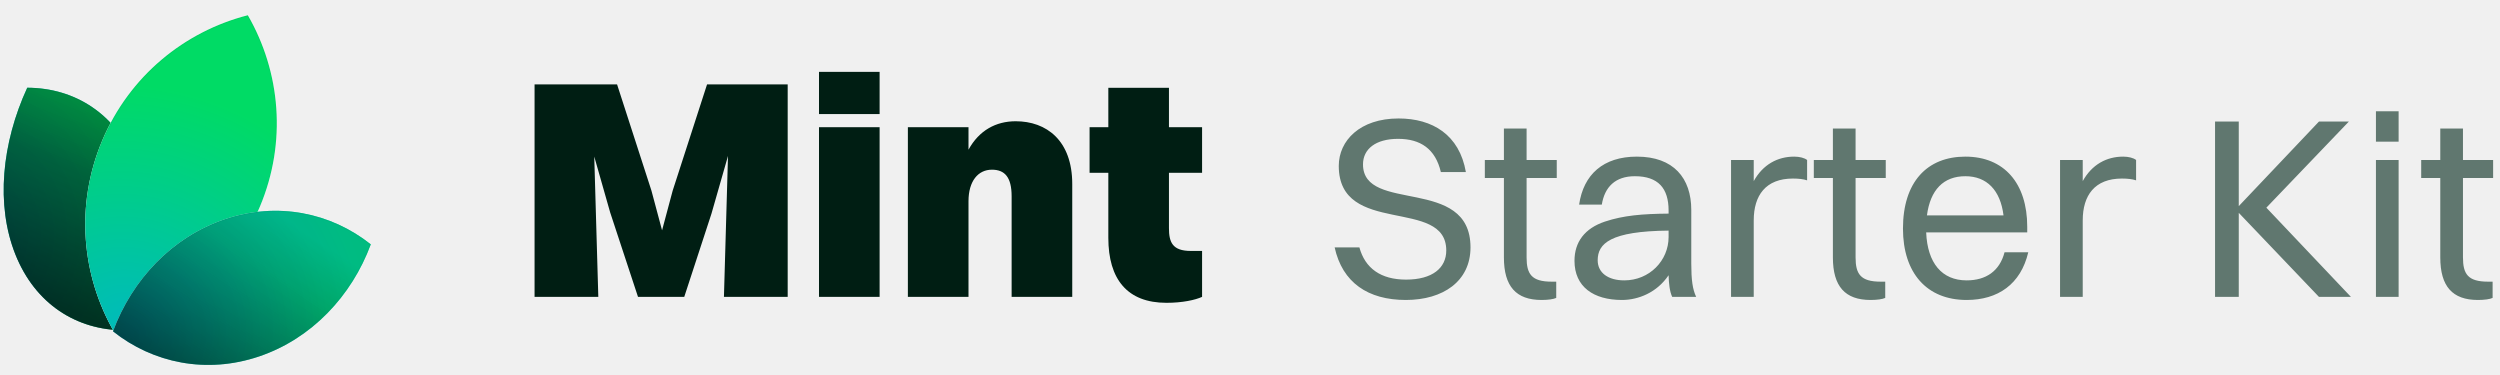
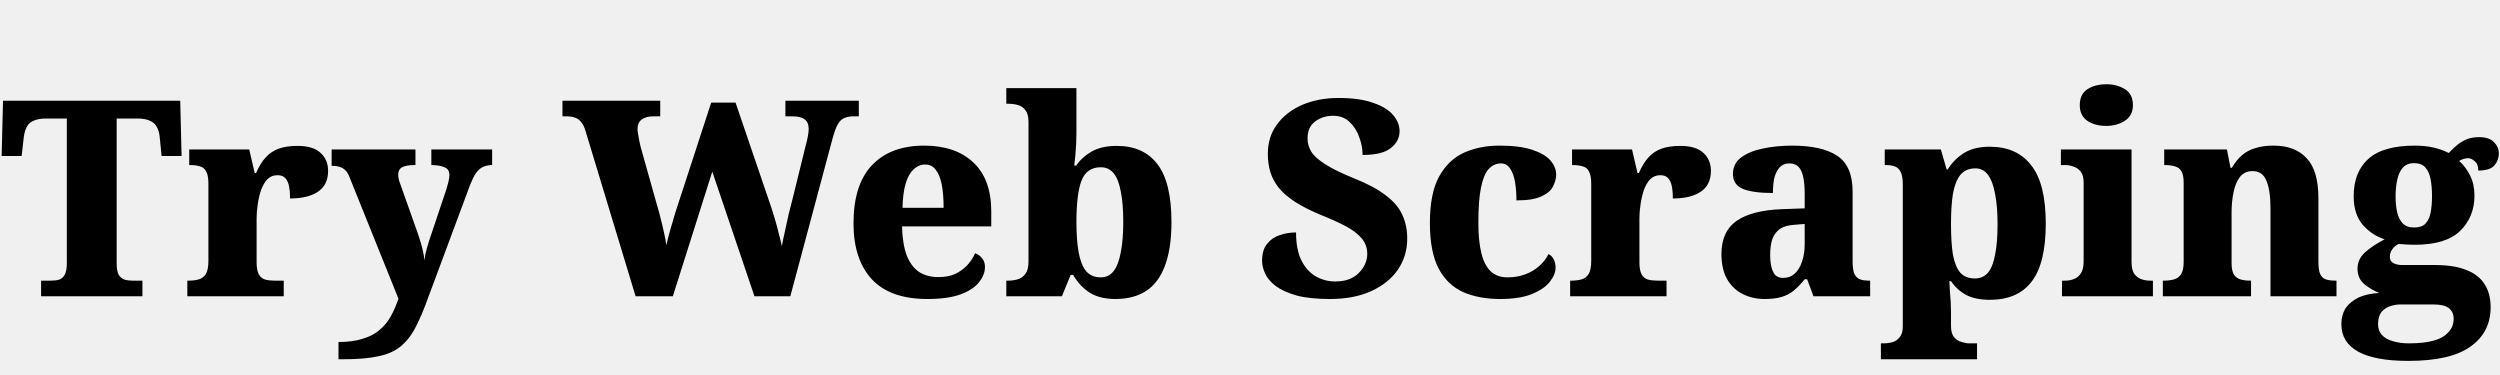
<svg xmlns="http://www.w3.org/2000/svg" width="160" height="24" viewBox="0 0 160 24" fill="none">
-   <path d="M7.953 21.139C4.896 21.13 2.255 19.458 0.987 16.29C-0.28 13.121 0.109 9.163 1.744 5.615C4.801 5.624 7.442 7.296 8.71 10.465C9.977 13.633 9.588 17.591 7.953 21.139Z" fill="white" />
-   <path d="M7.953 21.139C4.896 21.13 2.255 19.458 0.987 16.29C-0.28 13.121 0.109 9.163 1.744 5.615C4.801 5.624 7.442 7.296 8.71 10.465C9.977 13.633 9.588 17.591 7.953 21.139Z" fill="url(#paint0_radial_115_86)" />
-   <path d="M7.953 21.139C4.896 21.13 2.255 19.458 0.987 16.29C-0.28 13.121 0.109 9.163 1.744 5.615C4.801 5.624 7.442 7.296 8.71 10.465C9.977 13.633 9.588 17.591 7.953 21.139Z" fill="black" fill-opacity="0.5" style="mix-blend-mode:hard-light" />
-   <path d="M7.953 21.139C4.896 21.13 2.255 19.458 0.987 16.29C-0.28 13.121 0.109 9.163 1.744 5.615C4.801 5.624 7.442 7.296 8.71 10.465C9.977 13.633 9.588 17.591 7.953 21.139Z" fill="url(#paint1_linear_115_86)" fill-opacity="0.5" style="mix-blend-mode:hard-light" />
-   <path d="M7.935 21.111C4.897 21.096 2.274 19.431 1.013 16.279C-0.248 13.124 0.136 9.182 1.762 5.643C4.8 5.659 7.423 7.324 8.684 10.476C9.945 13.63 9.561 17.572 7.935 21.111Z" stroke="url(#paint2_linear_115_86)" stroke-opacity="0.05" stroke-width="0.056" />
-   <path d="M7.31 21.257C11.354 20.221 14.884 17.375 16.628 13.236C18.373 9.097 17.945 4.587 15.86 0.976C11.816 2.012 8.287 4.858 6.542 8.998C4.797 13.137 5.225 17.646 7.31 21.257Z" fill="white" />
-   <path d="M7.31 21.257C11.354 20.221 14.884 17.375 16.628 13.236C18.373 9.097 17.945 4.587 15.86 0.976C11.816 2.012 8.287 4.858 6.542 8.998C4.797 13.137 5.225 17.646 7.31 21.257Z" fill="url(#paint3_radial_115_86)" />
-   <path d="M16.602 13.225C14.864 17.349 11.351 20.187 7.324 21.225C5.253 17.624 4.829 13.132 6.568 9.009C8.306 4.885 11.819 2.047 15.846 1.009C17.918 4.61 18.341 9.101 16.602 13.225Z" stroke="url(#paint4_linear_115_86)" stroke-opacity="0.05" stroke-width="0.056" />
-   <path d="M7.234 21.207C9.789 23.237 13.21 23.951 16.577 22.814C19.944 21.677 22.506 18.945 23.73 15.638C21.175 13.608 17.754 12.894 14.387 14.031C11.02 15.168 8.458 17.901 7.234 21.207Z" fill="white" />
-   <path d="M7.234 21.207C9.789 23.237 13.21 23.951 16.577 22.814C19.944 21.677 22.506 18.945 23.73 15.638C21.175 13.608 17.754 12.894 14.387 14.031C11.02 15.168 8.458 17.901 7.234 21.207Z" fill="url(#paint5_radial_115_86)" />
-   <path d="M7.234 21.207C9.789 23.237 13.21 23.951 16.577 22.814C19.944 21.677 22.506 18.945 23.73 15.638C21.175 13.608 17.754 12.894 14.387 14.031C11.02 15.168 8.458 17.901 7.234 21.207Z" fill="black" fill-opacity="0.2" style="mix-blend-mode:hard-light" />
-   <path d="M7.234 21.207C9.789 23.237 13.21 23.951 16.577 22.814C19.944 21.677 22.506 18.945 23.73 15.638C21.175 13.608 17.754 12.894 14.387 14.031C11.02 15.168 8.458 17.901 7.234 21.207Z" fill="url(#paint6_linear_115_86)" fill-opacity="0.5" style="mix-blend-mode:hard-light" />
-   <path d="M16.568 22.787C13.218 23.918 9.814 23.212 7.267 21.198C8.492 17.907 11.044 15.189 14.396 14.058C17.747 12.927 21.15 13.633 23.697 15.648C22.472 18.938 19.92 21.656 16.568 22.787Z" stroke="url(#paint7_linear_115_86)" stroke-opacity="0.05" stroke-width="0.056" />
-   <path d="M34.212 19V5.4H39.492L41.692 12.2L42.372 14.74L43.052 12.2L45.252 5.4H50.412V19H46.332L46.592 9.98L45.532 13.68L43.792 19H40.832L39.052 13.6L38.032 10.02L38.292 19H34.212ZM52.416 7.3V4.6H56.295V7.3H52.416ZM52.416 19V8.14H56.295V19H52.416ZM58.104 19V8.14H61.984V9.58C62.664 8.34 63.744 7.76 65.004 7.76C66.964 7.76 68.624 8.98 68.624 11.78V19H64.744V12.56C64.744 11.34 64.304 10.86 63.484 10.86C62.604 10.86 61.984 11.58 61.984 12.88V19H58.104ZM70.933 15.22V11.06H69.733V8.14H70.933V5.62H74.813V8.14H76.933V11.06H74.813V14.6C74.813 15.5 75.033 16.06 76.213 16.06H76.933V19C76.493 19.2 75.673 19.38 74.653 19.38C72.153 19.38 70.933 17.88 70.933 15.22Z" fill="#001E13" />
-   <path d="M87.232 10.519C87.232 13.687 94.112 11.229 94.112 15.832C94.112 17.994 92.364 19.198 89.971 19.198C87.562 19.198 85.912 18.093 85.417 15.832H87.001C87.364 17.169 88.371 17.895 89.987 17.895C91.671 17.895 92.561 17.152 92.561 16.03C92.561 12.598 85.681 15.155 85.681 10.618C85.681 9.001 87.034 7.582 89.509 7.582C91.671 7.582 93.403 8.621 93.816 11.014H92.215C91.868 9.529 90.912 8.886 89.476 8.886C88.057 8.886 87.232 9.529 87.232 10.519ZM96.25 16.476V11.393H95.029V10.239H96.25V8.226H97.702V10.239H99.632V11.393H97.702V16.476C97.702 17.532 98.015 18.026 99.302 18.026H99.599V19.066C99.434 19.148 99.071 19.198 98.659 19.198C97.025 19.198 96.25 18.323 96.25 16.476ZM102.516 13.093H101.064C101.345 11.162 102.615 10.024 104.76 10.024C107.103 10.024 108.242 11.393 108.242 13.44V16.888C108.242 17.895 108.324 18.521 108.555 19H107.021C106.856 18.654 106.806 18.142 106.79 17.614C106.047 18.72 104.859 19.198 103.803 19.198C101.988 19.198 100.767 18.357 100.767 16.69C100.767 15.486 101.427 14.611 102.714 14.182C103.902 13.786 105.107 13.687 106.79 13.671V13.473C106.79 12.053 106.13 11.278 104.628 11.278C103.374 11.278 102.698 11.971 102.516 13.093ZM102.252 16.657C102.252 17.465 102.929 17.944 103.952 17.944C105.569 17.944 106.79 16.674 106.79 15.172V14.759C103.061 14.793 102.252 15.585 102.252 16.657ZM110.787 19V10.239H112.239V11.591C112.833 10.519 113.774 10.024 114.83 10.024C115.176 10.024 115.49 10.107 115.655 10.239V11.542C115.407 11.46 115.094 11.427 114.747 11.427C112.998 11.427 112.239 12.515 112.239 14.1V19H110.787ZM117.305 16.476V11.393H116.084V10.239H117.305V8.226H118.757V10.239H120.688V11.393H118.757V16.476C118.757 17.532 119.071 18.026 120.358 18.026H120.655V19.066C120.49 19.148 120.127 19.198 119.714 19.198C118.081 19.198 117.305 18.323 117.305 16.476ZM129.809 16.145C129.33 18.192 127.862 19.198 125.865 19.198C123.324 19.198 121.79 17.482 121.79 14.627C121.79 11.658 123.324 10.024 125.783 10.024C128.258 10.024 129.743 11.723 129.743 14.512V14.875H123.275C123.357 16.838 124.281 17.944 125.865 17.944C127.103 17.944 127.977 17.35 128.291 16.145H129.809ZM125.783 11.278C124.38 11.278 123.539 12.152 123.324 13.786H128.225C128.027 12.169 127.152 11.278 125.783 11.278ZM131.843 19V10.239H133.295V11.591C133.889 10.519 134.829 10.024 135.885 10.024C136.232 10.024 136.545 10.107 136.71 10.239V11.542C136.463 11.46 136.149 11.427 135.803 11.427C134.054 11.427 133.295 12.515 133.295 14.1V19H131.843ZM141.763 19V7.78H143.281V13.192L148.413 7.78H150.327L145.047 13.291L150.459 19H148.413L143.281 13.621V19H141.763ZM152.06 9.067V7.12H153.512V9.067H152.06ZM152.06 19V10.239H153.512V19H152.06ZM156.178 16.476V11.393H154.957V10.239H156.178V8.226H157.63V10.239H159.56V11.393H157.63V16.476C157.63 17.532 157.943 18.026 159.23 18.026H159.527V19.066C159.362 19.148 158.999 19.198 158.587 19.198C156.953 19.198 156.178 18.323 156.178 16.476Z" fill="#002719" fill-opacity="0.6" />
-   <defs>
-     <radialGradient id="paint0_radial_115_86" cx="0" cy="0" r="1" gradientUnits="userSpaceOnUse" gradientTransform="translate(-3.00503 15.023) rotate(-10.029) scale(17.9572 17.784)">
-       <stop stop-color="#00B0BB" />
-       <stop offset="1" stop-color="#00DB65" />
-     </radialGradient>
-     <linearGradient id="paint1_linear_115_86" x1="7.39" y1="4.813" x2="1.63" y2="18.689" gradientUnits="userSpaceOnUse">
-       <stop stop-color="#18E299" />
-       <stop offset="1" />
-     </linearGradient>
-     <linearGradient id="paint2_linear_115_86" x1="7.948" y1="8.016" x2="1.761" y2="18.746" gradientUnits="userSpaceOnUse">
-       <stop />
-       <stop offset="1" stop-opacity="0" />
-     </linearGradient>
-     <radialGradient id="paint3_radial_115_86" cx="0" cy="0" r="1" gradientUnits="userSpaceOnUse" gradientTransform="translate(8.11404 20.8822) rotate(-75.7542) scale(21.6246 23.7772)">
-       <stop stop-color="#00BBBB" />
-       <stop offset="0.713" stop-color="#00DB65" />
-     </radialGradient>
-     <linearGradient id="paint4_linear_115_86" x1="7.602" y1="5.871" x2="15.556" y2="16.372" gradientUnits="userSpaceOnUse">
-       <stop />
-       <stop offset="1" stop-opacity="0" />
-     </linearGradient>
-     <radialGradient id="paint5_radial_115_86" cx="0" cy="0" r="1" gradientUnits="userSpaceOnUse" gradientTransform="translate(7.84537 21.5181) rotate(-20.3525) scale(18.5603 17.32)">
-       <stop stop-color="#00B0BB" />
-       <stop offset="1" stop-color="#00DB65" />
-     </radialGradient>
-     <linearGradient id="paint6_linear_115_86" x1="16.808" y1="13.007" x2="10.041" y2="22.994" gradientUnits="userSpaceOnUse">
-       <stop stop-color="#00B1BC" />
-       <stop offset="1" />
-     </linearGradient>
-     <linearGradient id="paint7_linear_115_86" x1="16.808" y1="13.007" x2="14.169" y2="23.841" gradientUnits="userSpaceOnUse">
-       <stop />
-       <stop offset="1" stop-opacity="0" />
-     </linearGradient>
-   </defs>
+   <path d="M2.629 18.96V17.961H3.278C3.477 17.961 3.652 17.938 3.804 17.891C3.956 17.833 4.072 17.722 4.154 17.558C4.236 17.395 4.277 17.149 4.277 16.822V7.584H2.98C2.629 7.584 2.355 7.631 2.156 7.725C1.957 7.806 1.811 7.935 1.718 8.11C1.624 8.285 1.56 8.502 1.525 8.759L1.385 9.986H0.105L0.193 6.445H11.534L11.621 9.986H10.342L10.219 8.759C10.196 8.502 10.132 8.285 10.026 8.11C9.933 7.935 9.787 7.806 9.588 7.725C9.39 7.631 9.115 7.584 8.764 7.584H7.467V16.857C7.467 17.172 7.508 17.412 7.59 17.576C7.683 17.728 7.806 17.833 7.958 17.891C8.11 17.938 8.279 17.961 8.466 17.961H9.115V18.96H2.629ZM11.989 18.96V17.961H12.059C12.328 17.961 12.555 17.932 12.742 17.874C12.929 17.815 13.075 17.698 13.181 17.523C13.286 17.336 13.338 17.061 13.338 16.699V11.756C13.338 11.406 13.292 11.149 13.198 10.985C13.116 10.81 12.988 10.699 12.812 10.652C12.637 10.593 12.421 10.564 12.164 10.564H12.111V9.565H15.95L16.301 11.073H16.388C16.564 10.664 16.768 10.331 17.002 10.073C17.236 9.816 17.516 9.629 17.843 9.512C18.17 9.396 18.568 9.337 19.035 9.337C19.713 9.337 20.21 9.489 20.525 9.793C20.841 10.085 20.998 10.465 20.998 10.932C20.998 11.54 20.776 11.99 20.332 12.282C19.9 12.562 19.31 12.703 18.562 12.703C18.562 12.376 18.538 12.107 18.492 11.896C18.445 11.674 18.363 11.505 18.246 11.388C18.141 11.271 17.978 11.213 17.756 11.213C17.498 11.213 17.282 11.3 17.107 11.476C16.943 11.651 16.809 11.885 16.704 12.177C16.61 12.457 16.54 12.761 16.494 13.088C16.447 13.404 16.423 13.696 16.423 13.965V16.787C16.423 17.126 16.47 17.383 16.564 17.558C16.657 17.722 16.791 17.833 16.967 17.891C17.142 17.938 17.341 17.961 17.563 17.961H18.159V18.96H11.989ZM21.663 21.888C22.271 21.888 22.791 21.818 23.224 21.677C23.656 21.549 24.012 21.362 24.293 21.116C24.585 20.871 24.825 20.579 25.012 20.24C25.198 19.901 25.362 19.527 25.502 19.118L22.382 11.37C22.3 11.149 22.207 10.991 22.102 10.897C21.997 10.792 21.88 10.722 21.751 10.687C21.623 10.64 21.477 10.617 21.313 10.617H21.225V9.565H26.589V10.564H26.519C26.168 10.564 25.905 10.611 25.73 10.704C25.567 10.798 25.485 10.956 25.485 11.178C25.485 11.283 25.502 11.406 25.537 11.546C25.584 11.674 25.625 11.791 25.66 11.896L26.712 14.859C26.782 15.046 26.84 15.227 26.887 15.402C26.945 15.577 26.992 15.741 27.027 15.893C27.062 16.033 27.092 16.168 27.115 16.296C27.138 16.425 27.156 16.547 27.168 16.664C27.191 16.407 27.238 16.162 27.308 15.928C27.378 15.683 27.43 15.507 27.465 15.402L28.57 12.107C28.605 12.002 28.646 11.855 28.692 11.668C28.739 11.47 28.763 11.318 28.763 11.213C28.763 10.967 28.669 10.804 28.482 10.722C28.307 10.629 28.038 10.576 27.676 10.564H27.606V9.565H31.497V10.564H31.427C31.217 10.576 31.03 10.623 30.866 10.704C30.714 10.786 30.574 10.921 30.445 11.108C30.328 11.283 30.212 11.517 30.095 11.809L27.448 18.925C27.156 19.743 26.875 20.41 26.607 20.924C26.338 21.45 26.017 21.864 25.642 22.168C25.269 22.472 24.795 22.682 24.223 22.799C23.65 22.928 22.914 22.992 22.014 22.992H21.663V21.888ZM37.47 8.373C37.4 8.128 37.306 7.941 37.19 7.812C37.084 7.672 36.956 7.579 36.804 7.532C36.652 7.473 36.459 7.444 36.225 7.444H35.998V6.445H42.255V7.444H41.852C41.502 7.444 41.239 7.514 41.063 7.654C40.888 7.783 40.8 7.993 40.8 8.285C40.8 8.344 40.812 8.437 40.836 8.566C40.859 8.694 40.882 8.829 40.906 8.969C40.941 9.109 40.97 9.244 40.993 9.372L42.062 13.176C42.144 13.433 42.22 13.713 42.29 14.017C42.372 14.321 42.442 14.619 42.501 14.911C42.571 15.192 42.618 15.455 42.641 15.7C42.723 15.35 42.81 15.011 42.904 14.684C42.997 14.356 43.102 14 43.219 13.614L45.516 6.568H47.076L49.232 12.896C49.36 13.258 49.477 13.62 49.582 13.982C49.688 14.333 49.775 14.66 49.845 14.964C49.927 15.256 49.991 15.519 50.038 15.753C50.085 15.484 50.149 15.174 50.231 14.824C50.313 14.461 50.394 14.088 50.476 13.702C50.57 13.316 50.663 12.948 50.757 12.598L51.528 9.46C51.586 9.261 51.639 9.045 51.686 8.811C51.733 8.578 51.756 8.397 51.756 8.268C51.756 7.964 51.668 7.754 51.493 7.637C51.329 7.508 51.055 7.444 50.669 7.444H50.266V6.445H54.964V7.444H54.63C54.408 7.444 54.216 7.479 54.052 7.549C53.889 7.608 53.748 7.736 53.631 7.935C53.514 8.134 53.404 8.426 53.298 8.811L50.581 18.96H48.285L45.586 10.985L43.062 18.96H40.678L37.47 8.373ZM59.357 19.136C57.767 19.136 56.581 18.715 55.798 17.874C55.015 17.021 54.624 15.829 54.624 14.298C54.624 12.65 55.015 11.411 55.798 10.582C56.593 9.74 57.709 9.32 59.146 9.32C60.478 9.32 61.524 9.676 62.284 10.389C63.055 11.102 63.441 12.153 63.441 13.544V14.491H57.727C57.75 15.239 57.849 15.852 58.025 16.331C58.212 16.81 58.474 17.167 58.813 17.4C59.152 17.622 59.567 17.733 60.058 17.733C60.467 17.733 60.817 17.669 61.11 17.541C61.413 17.4 61.67 17.219 61.881 16.997C62.103 16.764 62.278 16.501 62.407 16.208C62.605 16.279 62.757 16.39 62.862 16.541C62.979 16.682 63.038 16.863 63.038 17.085C63.038 17.424 62.909 17.751 62.652 18.067C62.407 18.382 62.015 18.639 61.478 18.838C60.94 19.036 60.233 19.136 59.357 19.136ZM60.391 13.299C60.391 12.703 60.35 12.2 60.268 11.791C60.186 11.382 60.058 11.073 59.883 10.862C59.719 10.64 59.497 10.529 59.217 10.529C58.936 10.529 58.685 10.634 58.463 10.845C58.241 11.055 58.071 11.365 57.954 11.774C57.838 12.183 57.773 12.691 57.762 13.299H60.391ZM71.38 19.136C70.703 19.136 70.147 18.995 69.715 18.715C69.283 18.423 68.938 18.049 68.681 17.593H68.523L67.962 18.96H64.404V17.961H64.527C64.737 17.961 64.941 17.932 65.14 17.874C65.339 17.815 65.502 17.698 65.631 17.523C65.759 17.348 65.824 17.085 65.824 16.734V7.812C65.824 7.473 65.759 7.222 65.631 7.058C65.514 6.895 65.356 6.784 65.158 6.725C64.959 6.667 64.731 6.638 64.474 6.638H64.404V5.639H68.891V8.548C68.891 8.735 68.885 8.957 68.874 9.215C68.862 9.472 68.844 9.723 68.821 9.968C68.798 10.214 68.774 10.424 68.751 10.599H68.874C69.119 10.237 69.446 9.939 69.855 9.705C70.276 9.46 70.819 9.337 71.485 9.337C72.619 9.337 73.484 9.729 74.08 10.512C74.676 11.295 74.974 12.527 74.974 14.21C74.974 15.344 74.833 16.279 74.553 17.015C74.284 17.739 73.881 18.277 73.344 18.627C72.818 18.966 72.163 19.136 71.38 19.136ZM70.451 17.751C70.79 17.751 71.065 17.617 71.275 17.348C71.485 17.067 71.637 16.664 71.731 16.138C71.836 15.613 71.889 14.964 71.889 14.193C71.889 13.421 71.836 12.779 71.731 12.264C71.637 11.739 71.485 11.347 71.275 11.09C71.065 10.833 70.79 10.704 70.451 10.704C69.844 10.704 69.429 10.997 69.207 11.581C68.996 12.153 68.891 13.03 68.891 14.21C68.891 14.97 68.938 15.613 69.031 16.138C69.125 16.664 69.283 17.067 69.505 17.348C69.738 17.617 70.054 17.751 70.451 17.751ZM85.12 19.136C84.244 19.136 83.525 19.06 82.964 18.908C82.403 18.744 81.959 18.54 81.632 18.294C81.316 18.049 81.094 17.786 80.966 17.506C80.837 17.213 80.773 16.945 80.773 16.699C80.773 16.232 80.878 15.87 81.088 15.613C81.299 15.344 81.568 15.157 81.895 15.052C82.222 14.935 82.573 14.876 82.947 14.876C82.947 15.613 83.063 16.214 83.297 16.682C83.531 17.137 83.841 17.476 84.226 17.698C84.612 17.909 85.021 18.014 85.453 18.014C86.108 18.014 86.61 17.833 86.961 17.471C87.323 17.108 87.504 16.699 87.504 16.244C87.504 15.858 87.381 15.525 87.136 15.244C86.902 14.964 86.563 14.707 86.119 14.473C85.675 14.239 85.132 13.994 84.489 13.737C83.846 13.468 83.309 13.194 82.876 12.913C82.444 12.633 82.099 12.335 81.842 12.019C81.585 11.692 81.404 11.353 81.299 11.002C81.194 10.64 81.141 10.255 81.141 9.846C81.141 9.109 81.34 8.478 81.737 7.952C82.134 7.415 82.672 7 83.35 6.708C84.039 6.416 84.811 6.27 85.663 6.27C86.575 6.27 87.317 6.375 87.89 6.585C88.474 6.784 88.9 7.047 89.169 7.374C89.438 7.69 89.572 8.028 89.572 8.391C89.572 8.823 89.385 9.185 89.011 9.477C88.649 9.77 88.047 9.916 87.206 9.916C87.206 9.542 87.136 9.168 86.996 8.794C86.867 8.408 86.663 8.081 86.382 7.812C86.102 7.543 85.745 7.409 85.313 7.409C85.009 7.409 84.734 7.467 84.489 7.584C84.244 7.69 84.045 7.847 83.893 8.058C83.753 8.268 83.683 8.543 83.683 8.881C83.683 9.15 83.759 9.419 83.911 9.688C84.063 9.945 84.355 10.214 84.787 10.494C85.219 10.775 85.85 11.084 86.68 11.423C87.533 11.762 88.205 12.124 88.696 12.51C89.198 12.884 89.549 13.299 89.748 13.754C89.958 14.198 90.063 14.701 90.063 15.262C90.063 16.021 89.859 16.693 89.45 17.278C89.052 17.85 88.48 18.306 87.732 18.645C86.996 18.972 86.125 19.136 85.12 19.136ZM96 19.136C95.112 19.136 94.329 18.99 93.651 18.698C92.974 18.394 92.448 17.891 92.074 17.19C91.7 16.477 91.513 15.507 91.513 14.28C91.513 13.018 91.706 12.031 92.091 11.318C92.489 10.593 93.02 10.079 93.686 9.775C94.364 9.472 95.118 9.32 95.948 9.32C96.824 9.32 97.525 9.407 98.051 9.583C98.589 9.758 98.98 9.986 99.225 10.266C99.471 10.547 99.594 10.851 99.594 11.178C99.594 11.411 99.529 11.657 99.401 11.914C99.284 12.171 99.038 12.387 98.665 12.562C98.302 12.738 97.765 12.825 97.052 12.825C97.052 12.405 97.023 12.019 96.964 11.668C96.906 11.306 96.801 11.014 96.649 10.792C96.509 10.57 96.31 10.459 96.053 10.459C95.761 10.459 95.504 10.576 95.282 10.81C95.071 11.032 94.908 11.417 94.791 11.966C94.674 12.516 94.615 13.281 94.615 14.263C94.615 15.034 94.68 15.683 94.808 16.208C94.937 16.723 95.135 17.108 95.404 17.365C95.685 17.622 96.041 17.751 96.474 17.751C96.894 17.751 97.274 17.687 97.613 17.558C97.963 17.43 98.267 17.248 98.524 17.015C98.781 16.781 98.974 16.53 99.103 16.261C99.266 16.343 99.383 16.465 99.453 16.629C99.523 16.793 99.559 16.956 99.559 17.12C99.559 17.412 99.436 17.716 99.191 18.031C98.945 18.347 98.559 18.61 98.034 18.82C97.519 19.031 96.842 19.136 96 19.136ZM100.488 18.96V17.961H100.558C100.827 17.961 101.055 17.932 101.242 17.874C101.429 17.815 101.575 17.698 101.68 17.523C101.785 17.336 101.838 17.061 101.838 16.699V11.756C101.838 11.406 101.791 11.149 101.697 10.985C101.616 10.81 101.487 10.699 101.312 10.652C101.136 10.593 100.92 10.564 100.663 10.564H100.611V9.565H104.449L104.8 11.073H104.888C105.063 10.664 105.267 10.331 105.501 10.073C105.735 9.816 106.015 9.629 106.342 9.512C106.67 9.396 107.067 9.337 107.534 9.337C108.212 9.337 108.709 9.489 109.024 9.793C109.34 10.085 109.498 10.465 109.498 10.932C109.498 11.54 109.276 11.99 108.831 12.282C108.399 12.562 107.809 12.703 107.061 12.703C107.061 12.376 107.038 12.107 106.991 11.896C106.944 11.674 106.862 11.505 106.746 11.388C106.64 11.271 106.477 11.213 106.255 11.213C105.998 11.213 105.782 11.3 105.606 11.476C105.443 11.651 105.308 11.885 105.203 12.177C105.11 12.457 105.039 12.761 104.993 13.088C104.946 13.404 104.923 13.696 104.923 13.965V16.787C104.923 17.126 104.969 17.383 105.063 17.558C105.156 17.722 105.291 17.833 105.466 17.891C105.641 17.938 105.84 17.961 106.062 17.961H106.658V18.96H100.488ZM112.923 19.136C112.42 19.136 111.959 19.031 111.538 18.82C111.117 18.61 110.784 18.294 110.539 17.874C110.294 17.441 110.171 16.904 110.171 16.261C110.171 15.303 110.492 14.596 111.135 14.14C111.789 13.684 112.765 13.433 114.062 13.386L115.5 13.334V12.387C115.5 11.978 115.47 11.633 115.412 11.353C115.354 11.061 115.254 10.839 115.114 10.687C114.974 10.535 114.775 10.459 114.518 10.459C114.273 10.459 114.074 10.535 113.922 10.687C113.77 10.839 113.653 11.055 113.571 11.335C113.501 11.616 113.466 11.955 113.466 12.352C112.613 12.352 111.971 12.264 111.538 12.089C111.117 11.902 110.907 11.587 110.907 11.143C110.907 10.699 111.077 10.348 111.415 10.091C111.766 9.822 112.228 9.629 112.8 9.512C113.373 9.384 114.004 9.32 114.693 9.32C115.99 9.32 116.96 9.542 117.603 9.986C118.246 10.418 118.567 11.178 118.567 12.264V16.717C118.567 17.032 118.596 17.284 118.655 17.471C118.725 17.646 118.836 17.774 118.988 17.856C119.151 17.926 119.362 17.961 119.619 17.961H119.689V18.96H116.061L115.657 17.874H115.5C115.243 18.189 114.997 18.44 114.763 18.627C114.541 18.803 114.284 18.931 113.992 19.013C113.712 19.095 113.355 19.136 112.923 19.136ZM114.115 17.786C114.407 17.786 114.652 17.698 114.851 17.523C115.061 17.336 115.219 17.079 115.324 16.752C115.441 16.425 115.5 16.045 115.5 15.613V14.333L114.851 14.386C114.454 14.409 114.144 14.496 113.922 14.648C113.7 14.8 113.536 15.017 113.431 15.297C113.338 15.566 113.291 15.905 113.291 16.314C113.291 16.629 113.32 16.898 113.379 17.12C113.437 17.342 113.525 17.511 113.642 17.628C113.77 17.733 113.928 17.786 114.115 17.786ZM120.377 22.992V21.975H120.605C120.745 21.975 120.909 21.952 121.096 21.905C121.283 21.858 121.441 21.753 121.569 21.59C121.709 21.438 121.779 21.204 121.779 20.889V11.809C121.779 11.447 121.733 11.178 121.639 11.002C121.557 10.827 121.435 10.71 121.271 10.652C121.119 10.593 120.938 10.564 120.728 10.564H120.623V9.565H124.216L124.584 10.845H124.654C124.911 10.424 125.25 10.079 125.671 9.81C126.103 9.53 126.658 9.39 127.336 9.39C128.505 9.39 129.393 9.787 130 10.582C130.62 11.365 130.929 12.609 130.929 14.315C130.929 16.01 130.626 17.248 130.018 18.031C129.422 18.803 128.534 19.188 127.354 19.188C126.734 19.188 126.226 19.083 125.829 18.873C125.443 18.663 125.122 18.37 124.864 17.996H124.759C124.771 18.183 124.783 18.399 124.794 18.645C124.818 18.879 124.835 19.112 124.847 19.346C124.859 19.58 124.864 19.802 124.864 20.012V20.854C124.864 21.181 124.929 21.42 125.057 21.572C125.198 21.736 125.361 21.841 125.548 21.888C125.735 21.946 125.893 21.975 126.021 21.975H126.53V22.992H120.377ZM126.389 17.821C126.74 17.821 127.02 17.698 127.231 17.453C127.441 17.196 127.593 16.81 127.687 16.296C127.792 15.782 127.844 15.133 127.844 14.35C127.844 13.591 127.792 12.948 127.687 12.422C127.593 11.885 127.441 11.476 127.231 11.195C127.032 10.915 126.763 10.775 126.425 10.775C126.016 10.775 125.694 10.915 125.46 11.195C125.238 11.476 125.081 11.879 124.987 12.405C124.905 12.931 124.864 13.568 124.864 14.315C124.864 15.122 124.905 15.782 124.987 16.296C125.081 16.81 125.238 17.196 125.46 17.453C125.682 17.698 125.992 17.821 126.389 17.821ZM131.967 18.96V17.961H132.177C132.376 17.961 132.563 17.926 132.738 17.856C132.925 17.786 133.071 17.663 133.177 17.488C133.293 17.313 133.352 17.061 133.352 16.734V11.686C133.352 11.382 133.293 11.154 133.177 11.002C133.06 10.839 132.908 10.728 132.721 10.669C132.546 10.599 132.364 10.564 132.177 10.564H131.897V9.565H136.419V16.769C136.419 17.085 136.472 17.33 136.577 17.506C136.694 17.669 136.84 17.786 137.015 17.856C137.202 17.926 137.395 17.961 137.594 17.961H137.787V18.96H131.967ZM134.789 8.058C134.31 8.058 133.907 7.947 133.58 7.725C133.264 7.503 133.106 7.17 133.106 6.725C133.106 6.258 133.27 5.919 133.597 5.709C133.924 5.498 134.328 5.393 134.807 5.393C135.263 5.393 135.66 5.498 135.999 5.709C136.338 5.919 136.507 6.258 136.507 6.725C136.507 7.17 136.338 7.503 135.999 7.725C135.66 7.947 135.257 8.058 134.789 8.058ZM138.422 18.96V17.961H138.474C138.743 17.961 138.971 17.932 139.158 17.874C139.345 17.815 139.491 17.704 139.596 17.541C139.701 17.365 139.754 17.108 139.754 16.769V11.686C139.754 11.37 139.707 11.131 139.614 10.967C139.52 10.804 139.386 10.699 139.211 10.652C139.035 10.593 138.819 10.564 138.562 10.564H138.509V9.565H142.523L142.751 10.739H142.839C143.038 10.401 143.254 10.132 143.488 9.933C143.733 9.723 144.019 9.571 144.346 9.477C144.674 9.372 145.059 9.32 145.503 9.32C146.427 9.32 147.134 9.588 147.624 10.126C148.127 10.652 148.378 11.505 148.378 12.685V16.717C148.378 17.079 148.413 17.348 148.483 17.523C148.565 17.698 148.682 17.815 148.834 17.874C148.997 17.932 149.208 17.961 149.465 17.961H149.535V18.96H145.311V13.316C145.311 12.557 145.223 11.972 145.048 11.563C144.884 11.154 144.586 10.95 144.154 10.95C143.815 10.95 143.546 11.078 143.347 11.335C143.16 11.581 143.026 11.908 142.944 12.317C142.862 12.714 142.821 13.147 142.821 13.614V16.822C142.821 17.149 142.868 17.395 142.962 17.558C143.055 17.71 143.19 17.815 143.365 17.874C143.54 17.932 143.756 17.961 144.013 17.961H144.066V18.96H138.422ZM154.141 23.097C152.704 23.097 151.629 22.899 150.916 22.501C150.203 22.104 149.847 21.52 149.847 20.748C149.847 20.351 149.94 20.006 150.127 19.714C150.326 19.434 150.606 19.206 150.968 19.031C151.342 18.867 151.781 18.773 152.283 18.75C151.944 18.622 151.623 18.435 151.319 18.189C151.027 17.944 150.881 17.611 150.881 17.19C150.881 16.793 151.039 16.448 151.354 16.156C151.681 15.864 152.102 15.583 152.616 15.315C152.067 15.139 151.6 14.829 151.214 14.386C150.828 13.93 150.635 13.322 150.635 12.562C150.635 11.523 150.951 10.722 151.582 10.161C152.213 9.6 153.2 9.32 154.544 9.32C154.988 9.32 155.386 9.361 155.736 9.442C156.099 9.524 156.426 9.641 156.718 9.793C156.917 9.583 157.109 9.401 157.296 9.25C157.495 9.098 157.699 8.981 157.91 8.899C158.132 8.817 158.383 8.776 158.664 8.776C159.084 8.776 159.4 8.881 159.61 9.092C159.82 9.302 159.926 9.548 159.926 9.828C159.926 10.108 159.832 10.36 159.645 10.582C159.458 10.804 159.113 10.915 158.611 10.915C158.611 10.634 158.535 10.436 158.383 10.319C158.243 10.19 158.103 10.126 157.962 10.126C157.857 10.126 157.752 10.143 157.647 10.179C157.542 10.214 157.454 10.255 157.384 10.301C157.664 10.547 157.898 10.856 158.085 11.23C158.272 11.604 158.366 12.031 158.366 12.51C158.366 13.433 158.056 14.193 157.437 14.789C156.829 15.373 155.865 15.665 154.544 15.665C154.427 15.665 154.252 15.659 154.018 15.648C153.796 15.636 153.633 15.624 153.528 15.613C153.387 15.659 153.253 15.764 153.125 15.928C153.008 16.08 152.949 16.249 152.949 16.436C152.949 16.623 153.025 16.758 153.177 16.84C153.329 16.921 153.516 16.962 153.738 16.962H155.841C156.659 16.962 157.326 17.067 157.84 17.278C158.366 17.476 158.757 17.78 159.014 18.189C159.271 18.587 159.4 19.077 159.4 19.662C159.4 20.737 158.967 21.578 158.103 22.186C157.25 22.793 155.929 23.097 154.141 23.097ZM154.176 21.975C154.807 21.975 155.333 21.917 155.754 21.8C156.174 21.683 156.49 21.502 156.7 21.257C156.922 21.023 157.033 20.737 157.033 20.398C157.033 20.106 156.928 19.878 156.718 19.714C156.519 19.562 156.198 19.486 155.754 19.486H153.598C153.411 19.486 153.206 19.521 152.984 19.591C152.762 19.662 152.575 19.784 152.423 19.96C152.271 20.147 152.195 20.41 152.195 20.748C152.195 21.029 152.277 21.257 152.441 21.432C152.604 21.619 152.838 21.753 153.142 21.835C153.446 21.929 153.791 21.975 154.176 21.975ZM154.509 14.561C154.825 14.561 155.064 14.479 155.228 14.315C155.392 14.14 155.503 13.9 155.561 13.597C155.619 13.293 155.649 12.948 155.649 12.562C155.649 12.165 155.619 11.809 155.561 11.493C155.503 11.166 155.392 10.909 155.228 10.722C155.064 10.535 154.819 10.441 154.492 10.441C154.188 10.441 153.948 10.541 153.773 10.739C153.609 10.927 153.493 11.184 153.422 11.511C153.352 11.826 153.317 12.183 153.317 12.58C153.317 12.954 153.352 13.293 153.422 13.597C153.493 13.889 153.609 14.123 153.773 14.298C153.948 14.473 154.194 14.561 154.509 14.561Z" fill="black" />
</svg>
